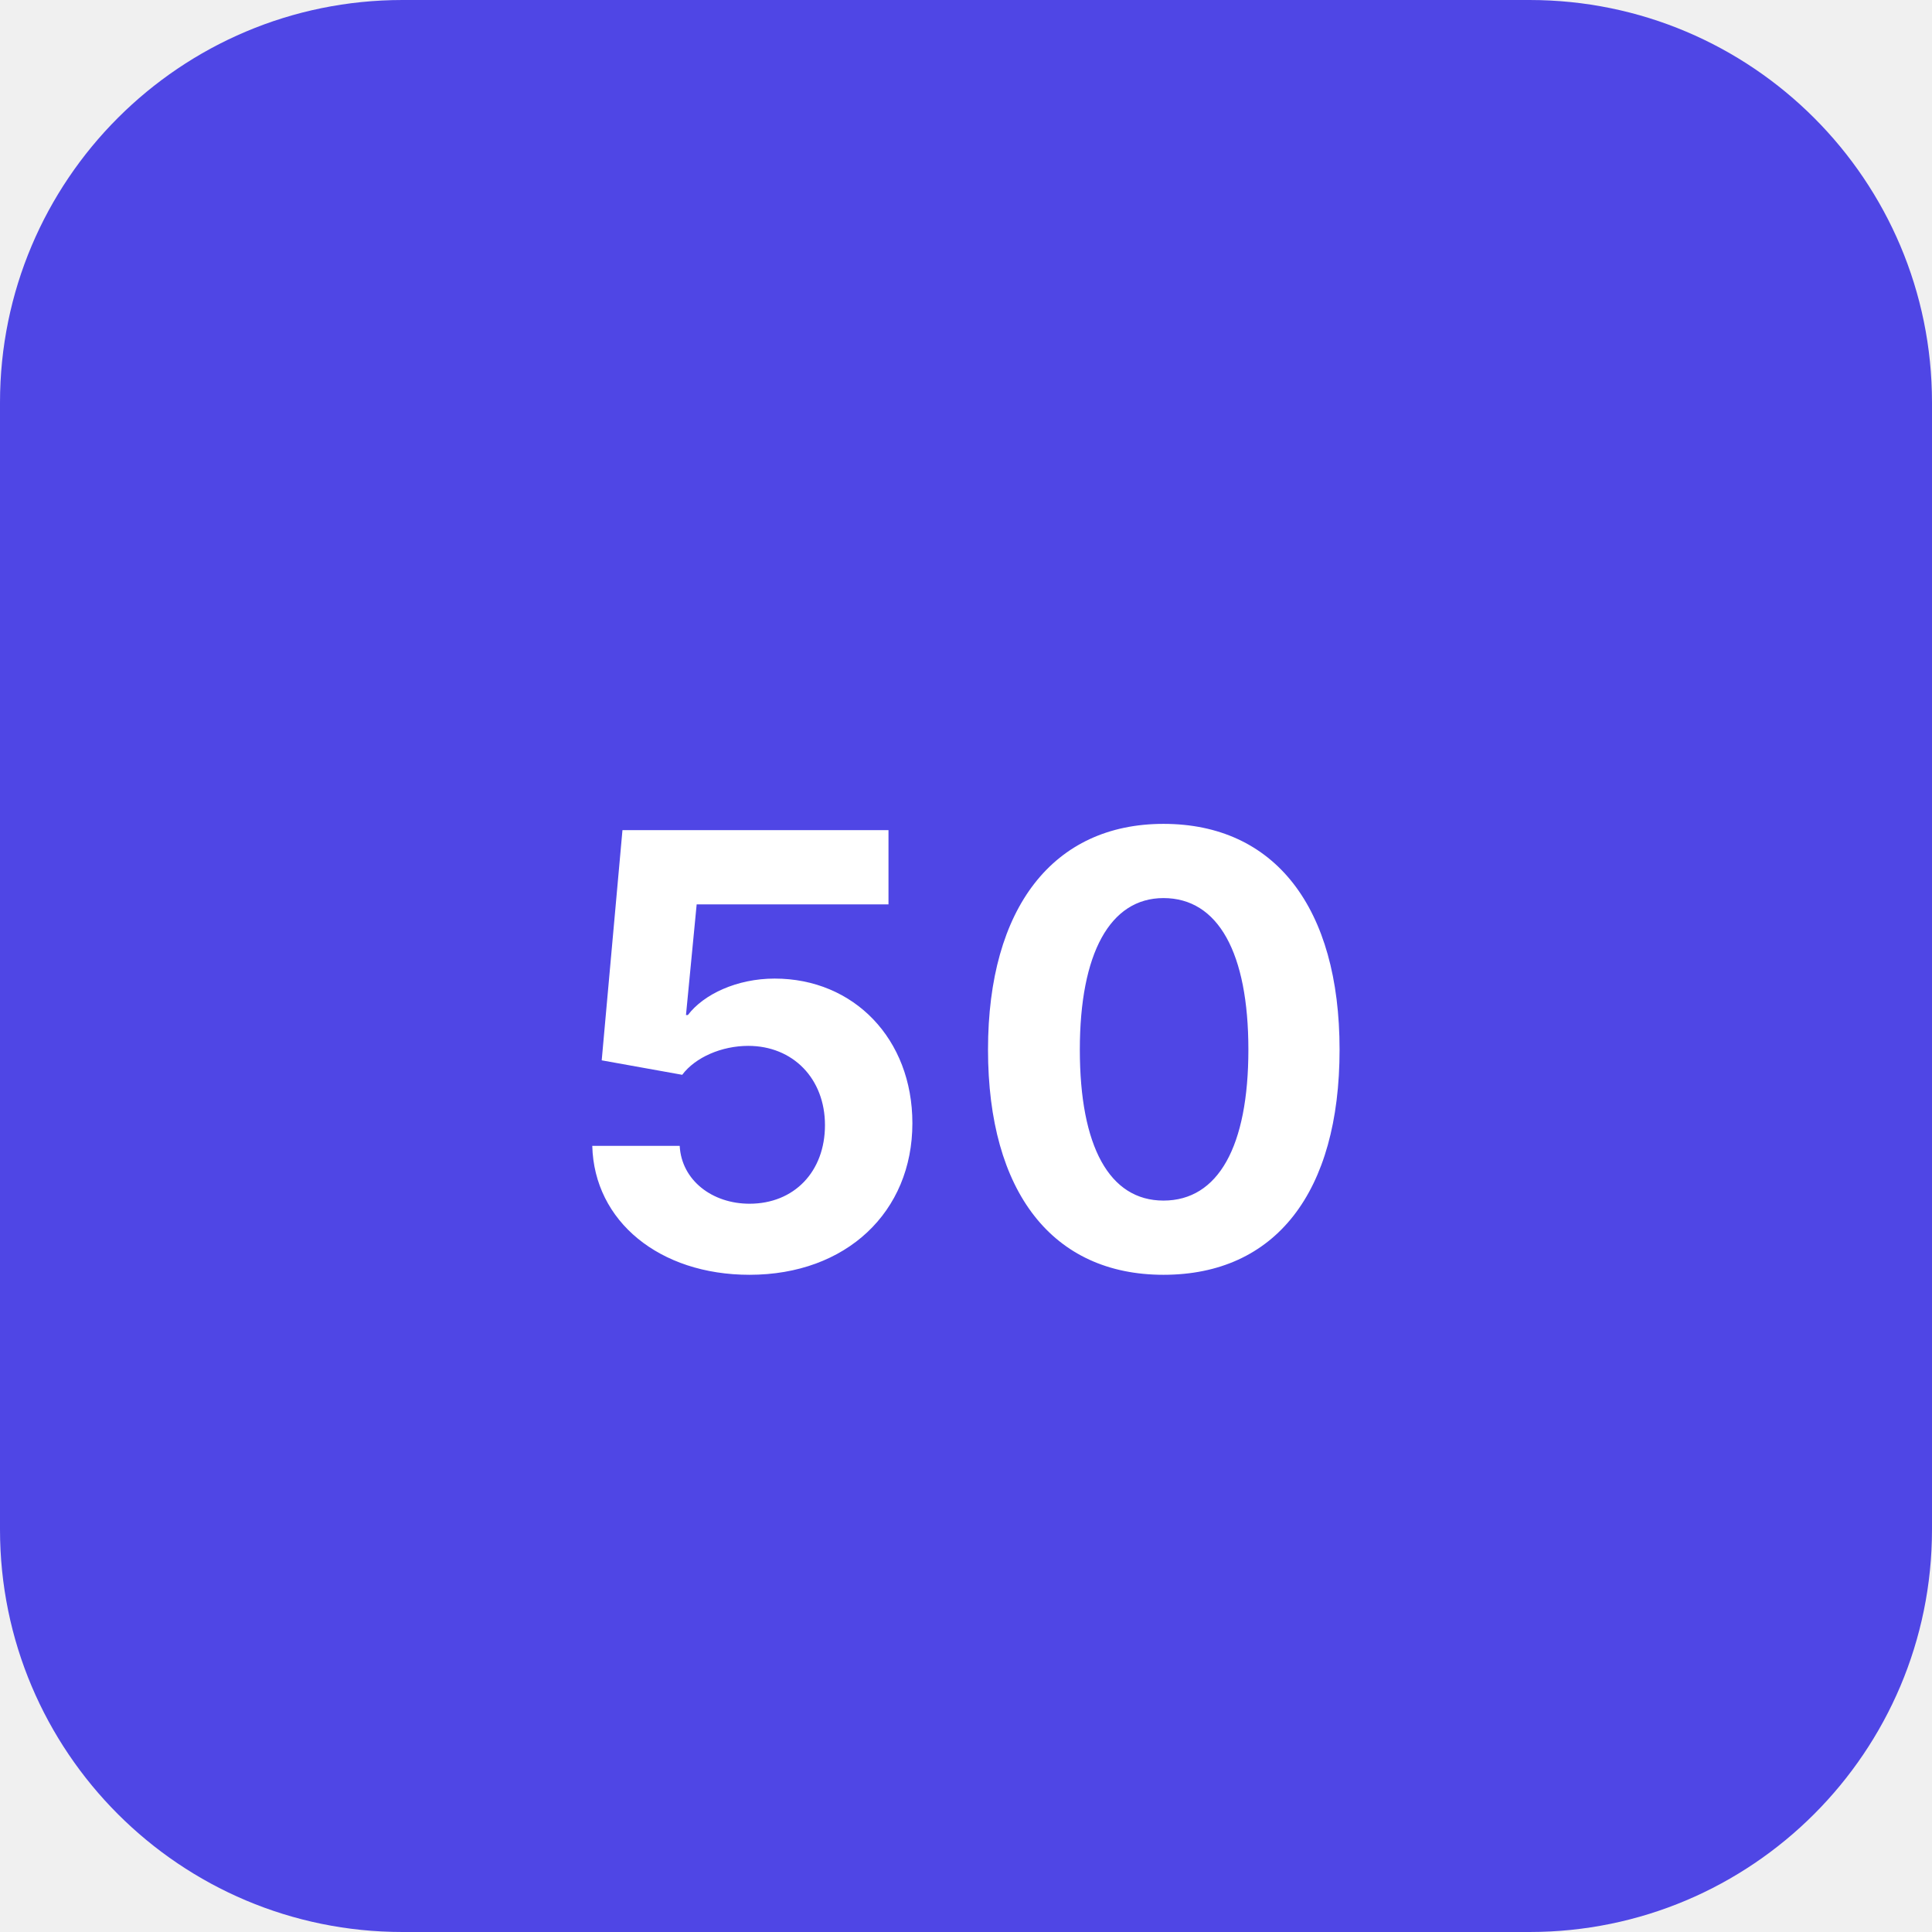
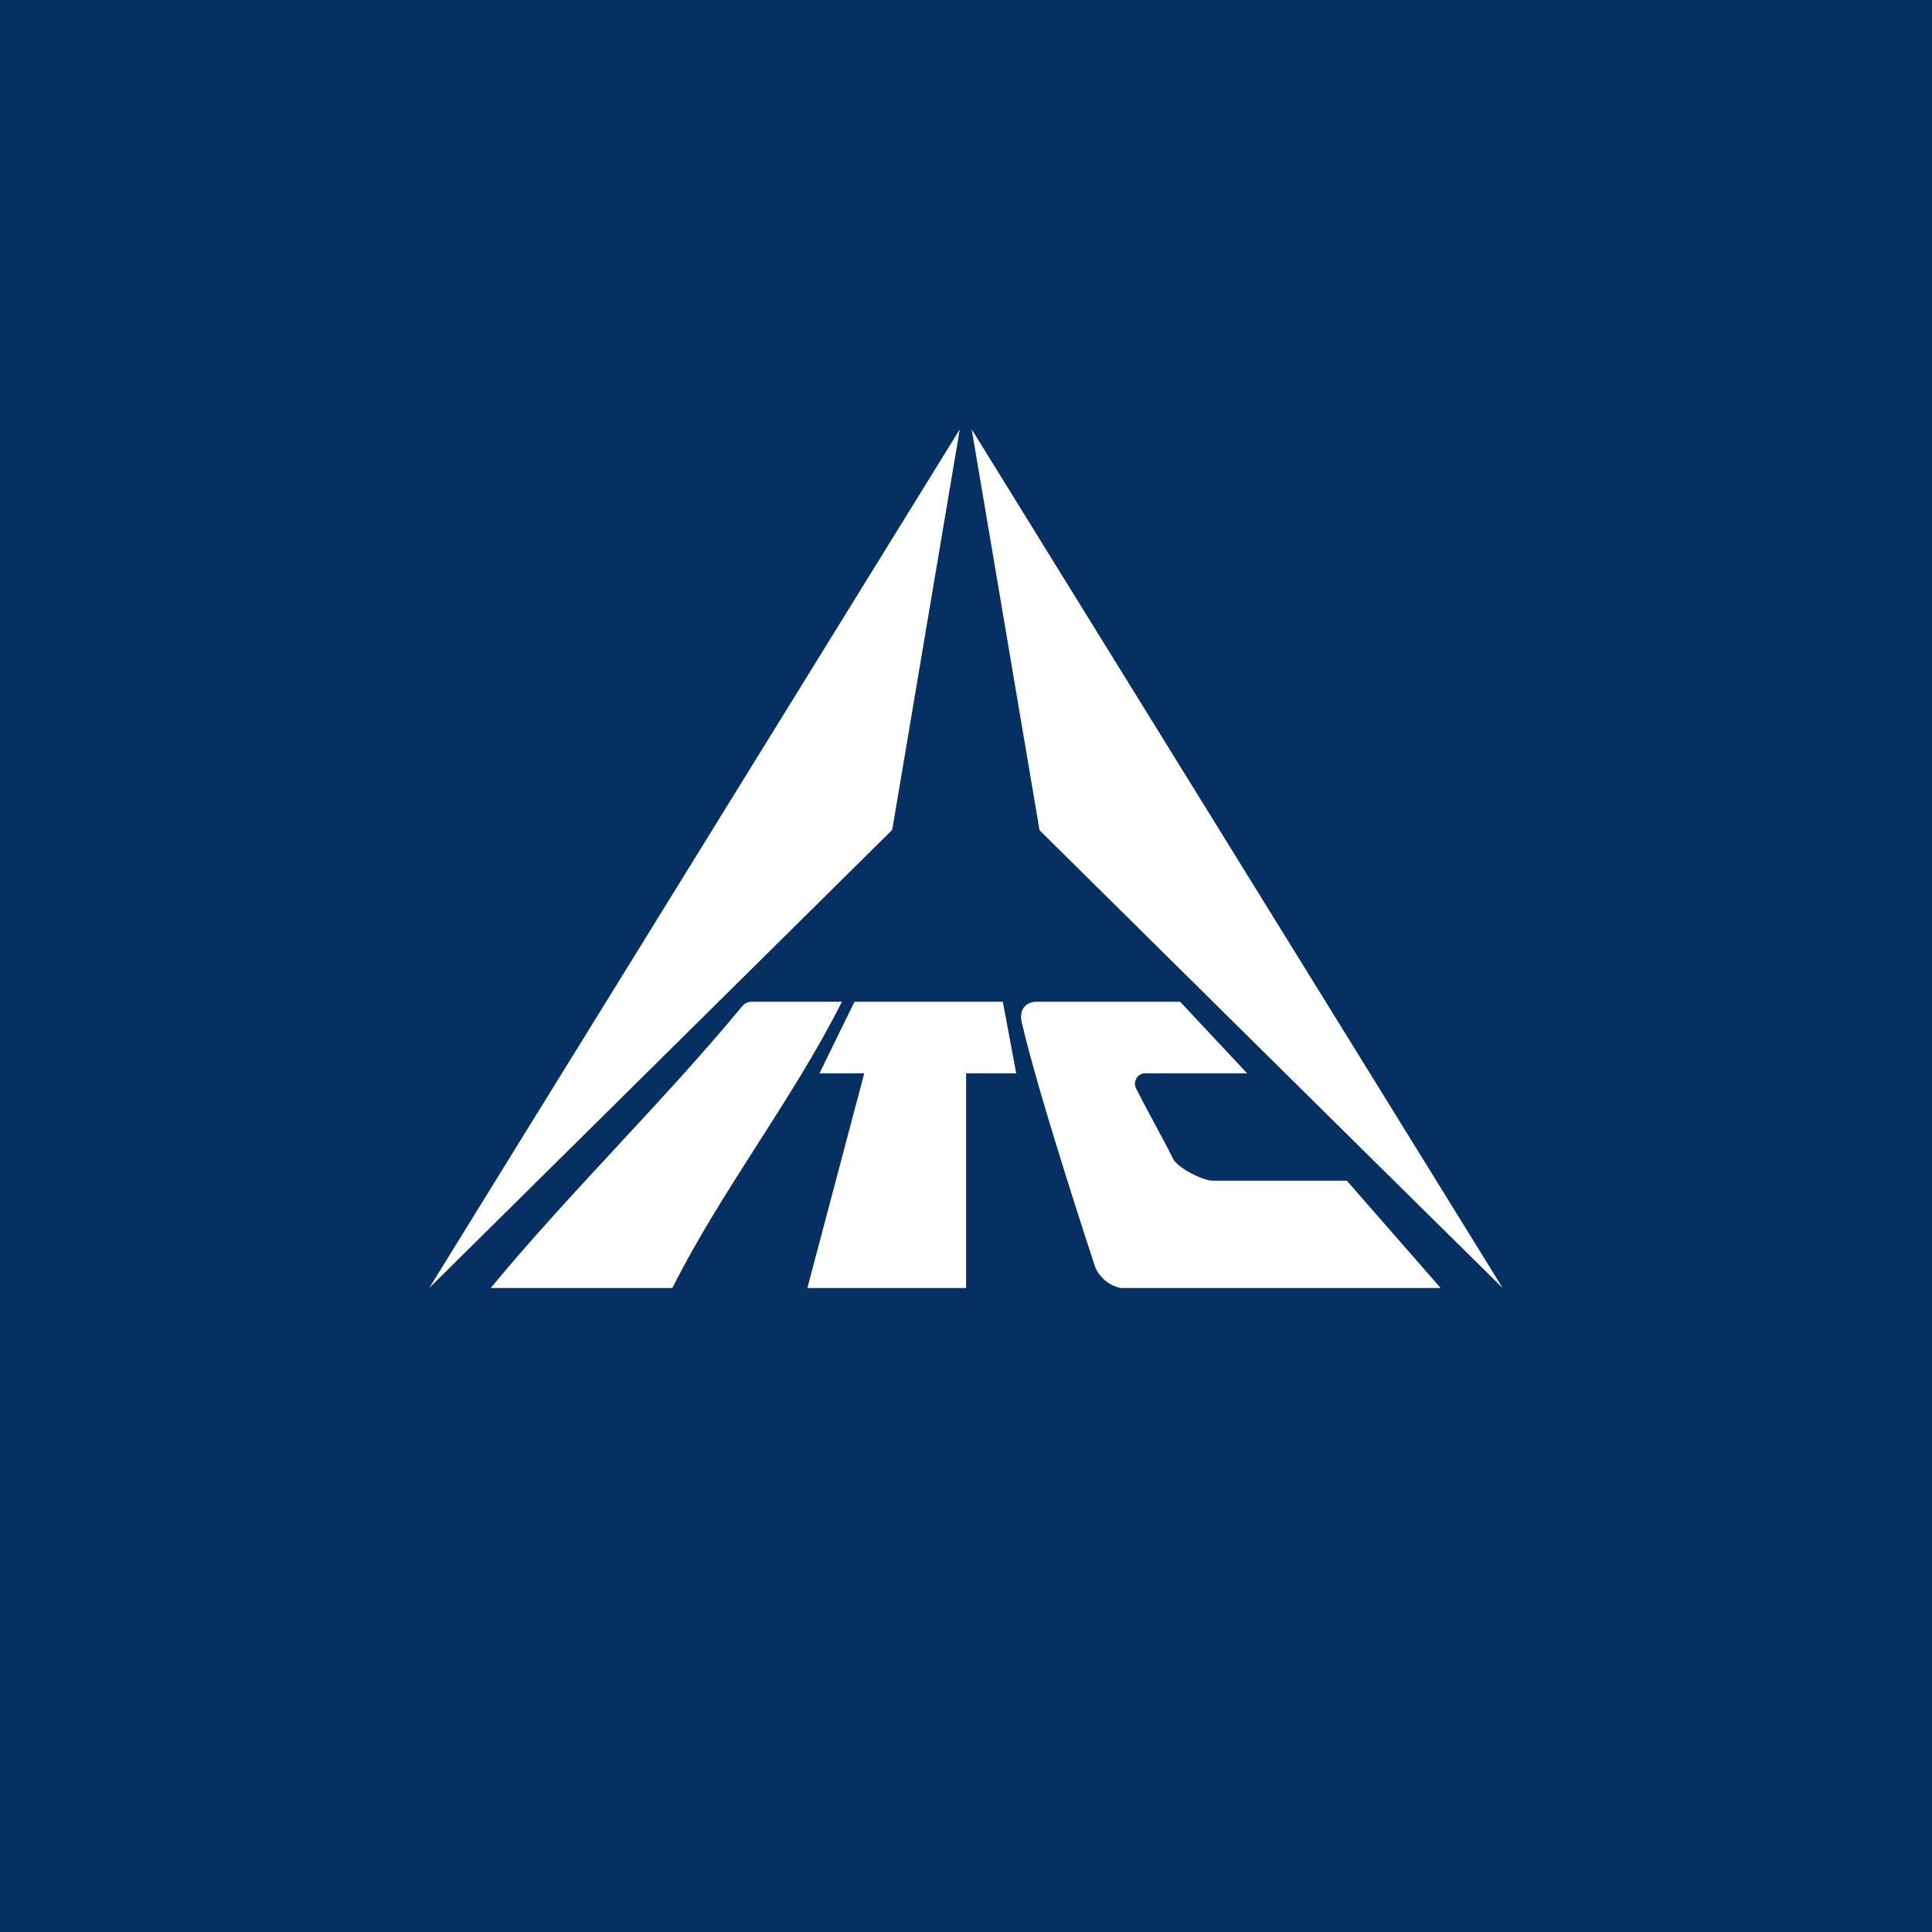
- <svg xmlns="http://www.w3.org/2000/svg" viewBox="0 0 48 48" width="48" height="48">
-   <rect width="48" height="48" rx="10" fill="#4F46E5" />
-   <text x="50%" y="54%" font-family="system-ui, -apple-system, sans-serif" font-size="15" font-weight="700" fill="#ffffff" text-anchor="middle" dominant-baseline="middle" letter-spacing="0.5">50</text>
+ <svg xmlns="http://www.w3.org/2000/svg" width="18" height="18">
+   <path fill="#062F62" d="M0 0h18v18H0z" />
+   <path d="M5.582 9.439L8.942 4l-.628 3.723c-.002.013-.015.02-.023.03L4 11.999c.526-.854 1.055-1.707 1.582-2.56zM9.053 4c1.65 2.666 3.297 5.333 4.947 8-.658-.648-1.313-1.297-1.97-1.946L9.69 7.74c-.008-.01-.007-.023-.01-.035L9.053 4zM6.913 9.378c.041-.049.075-.045.123-.045h.808c-.466.924-1.115 1.744-1.58 2.667H4.572c.72-.874 1.62-1.749 2.34-2.622zM7.961 9.333h1.382l.125.667h-.467v2H7.522l.53-2h-.417l.326-.667zM9.66 9.333h1.335l.624.667h-.956c-.063.002-.11.076-.08.137.097.196.245.455.342.651.038.09.277.21.37.212h1.253l.874 1H10.44a.332.332 0 01-.237-.197s-.522-1.575-.684-2.28c-.025-.114.034-.19.142-.19z" fill="#fff" />
</svg>
